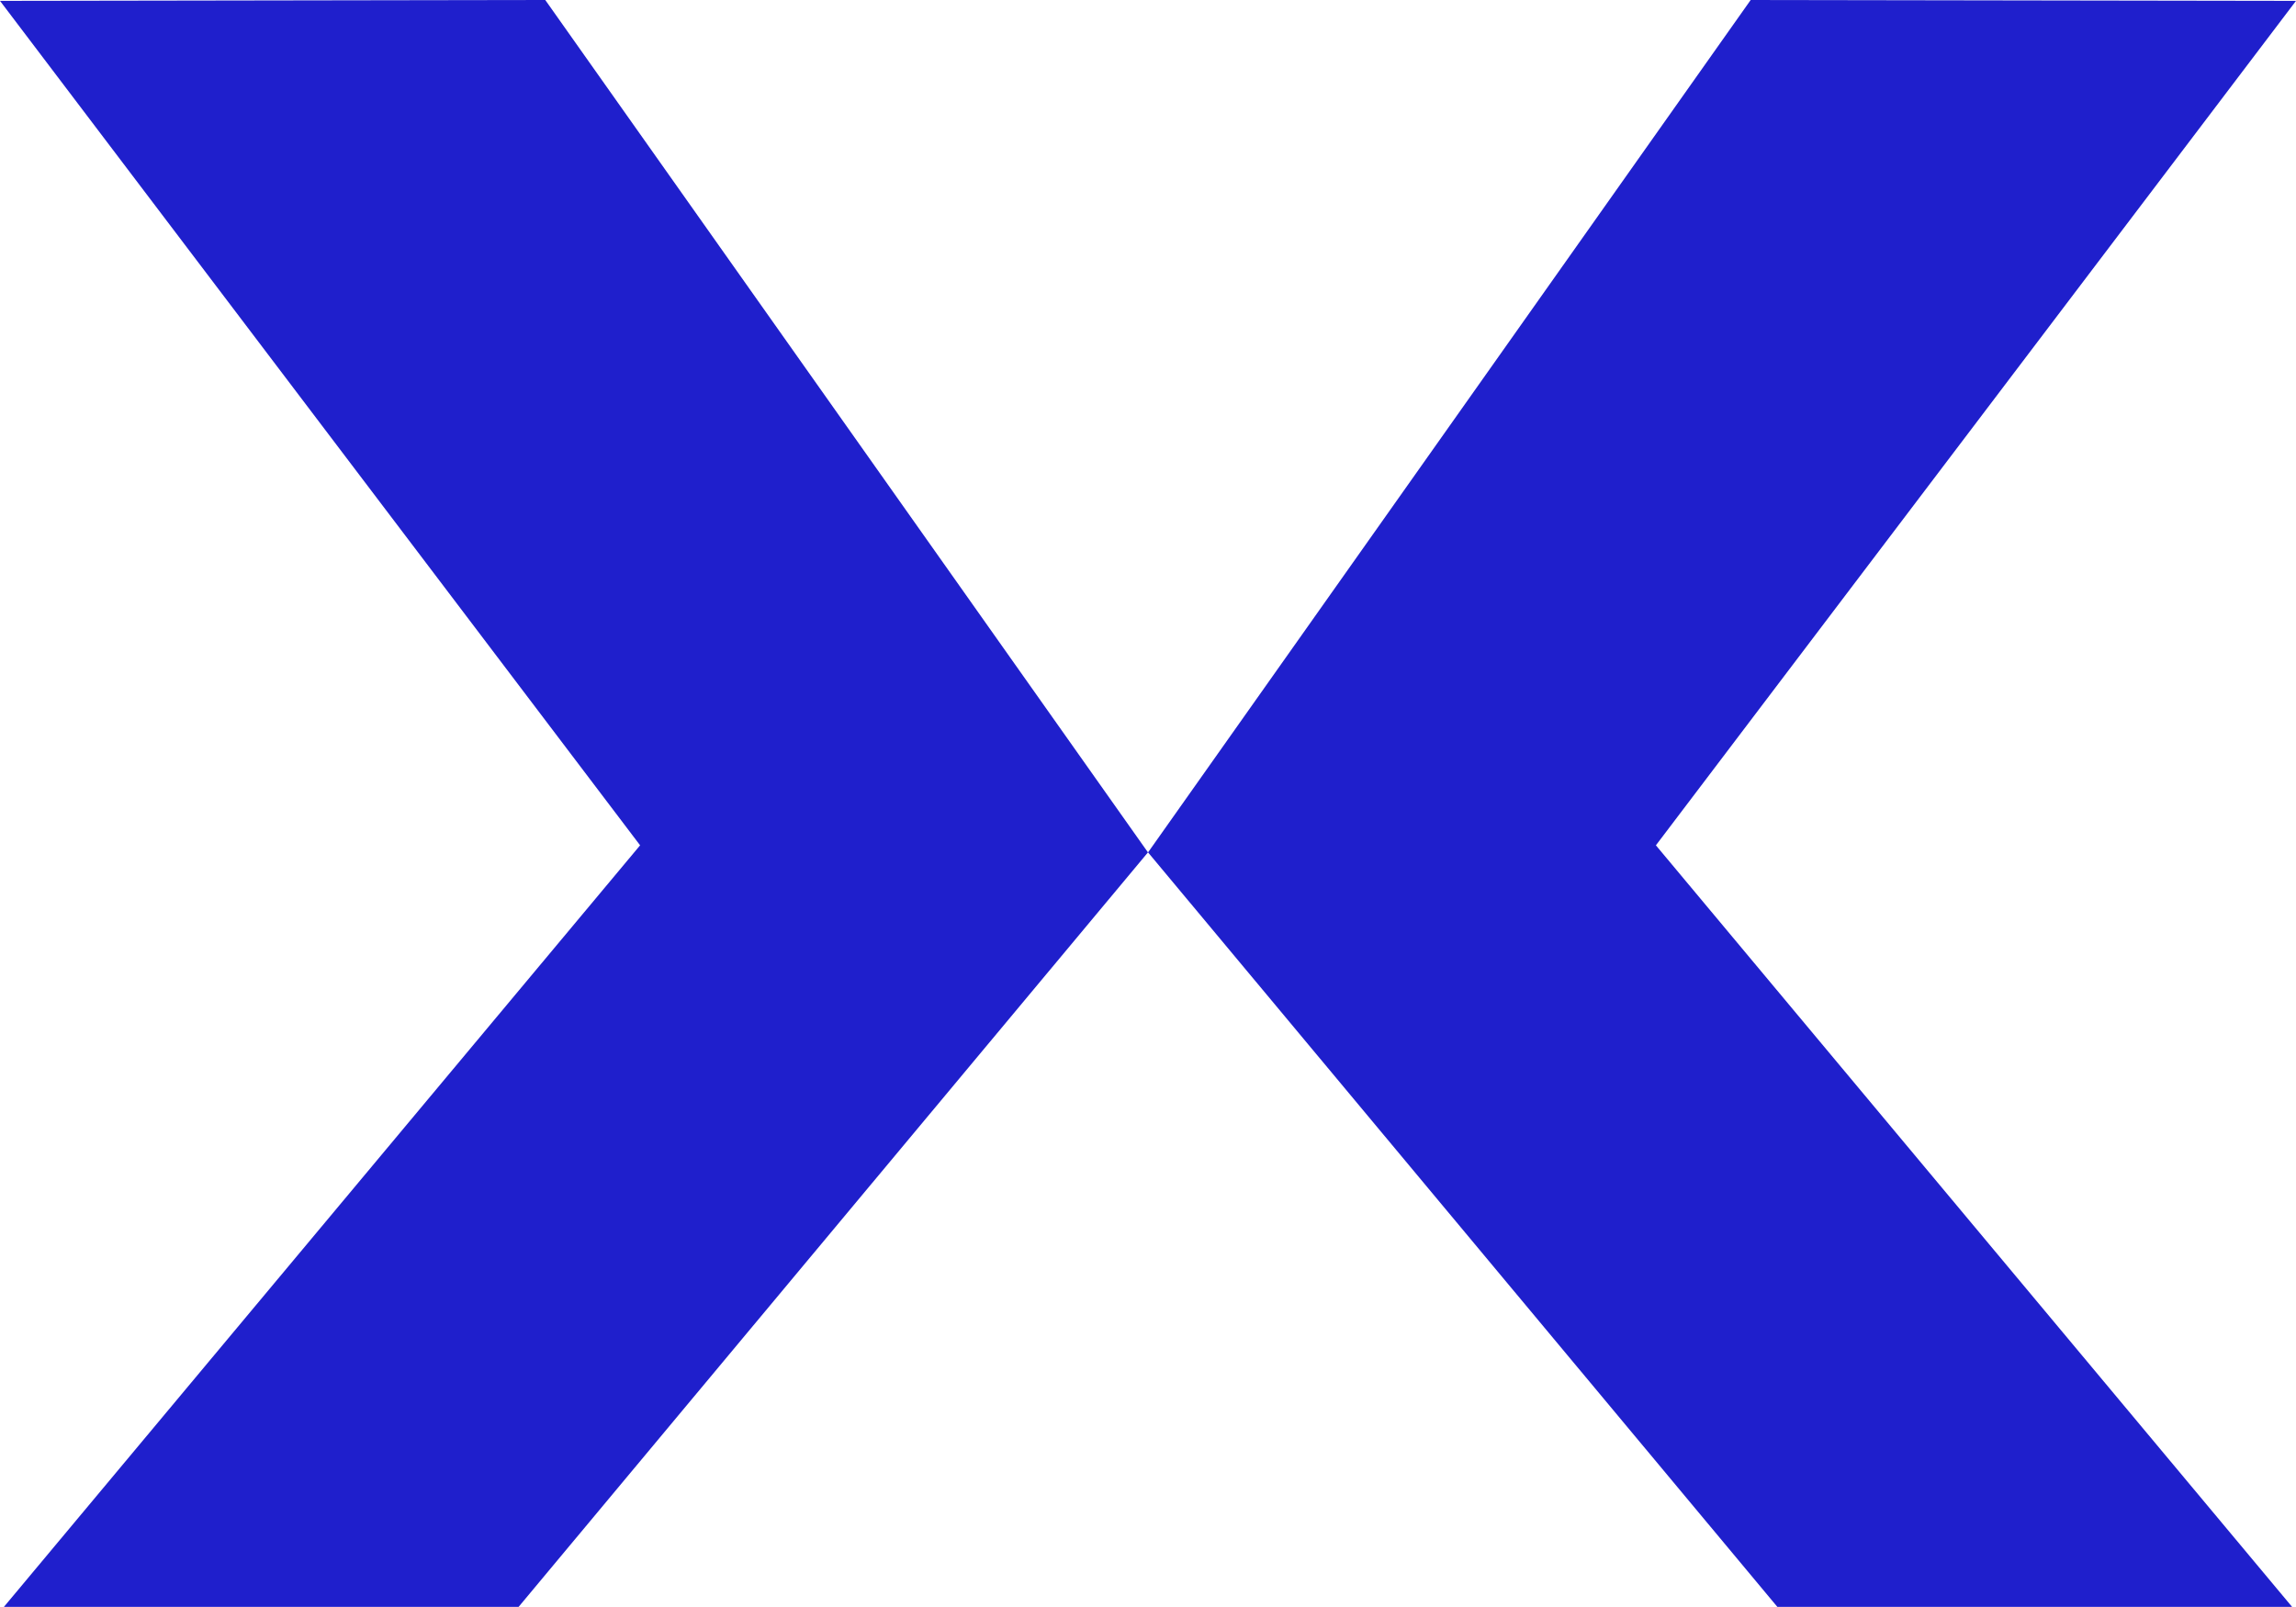
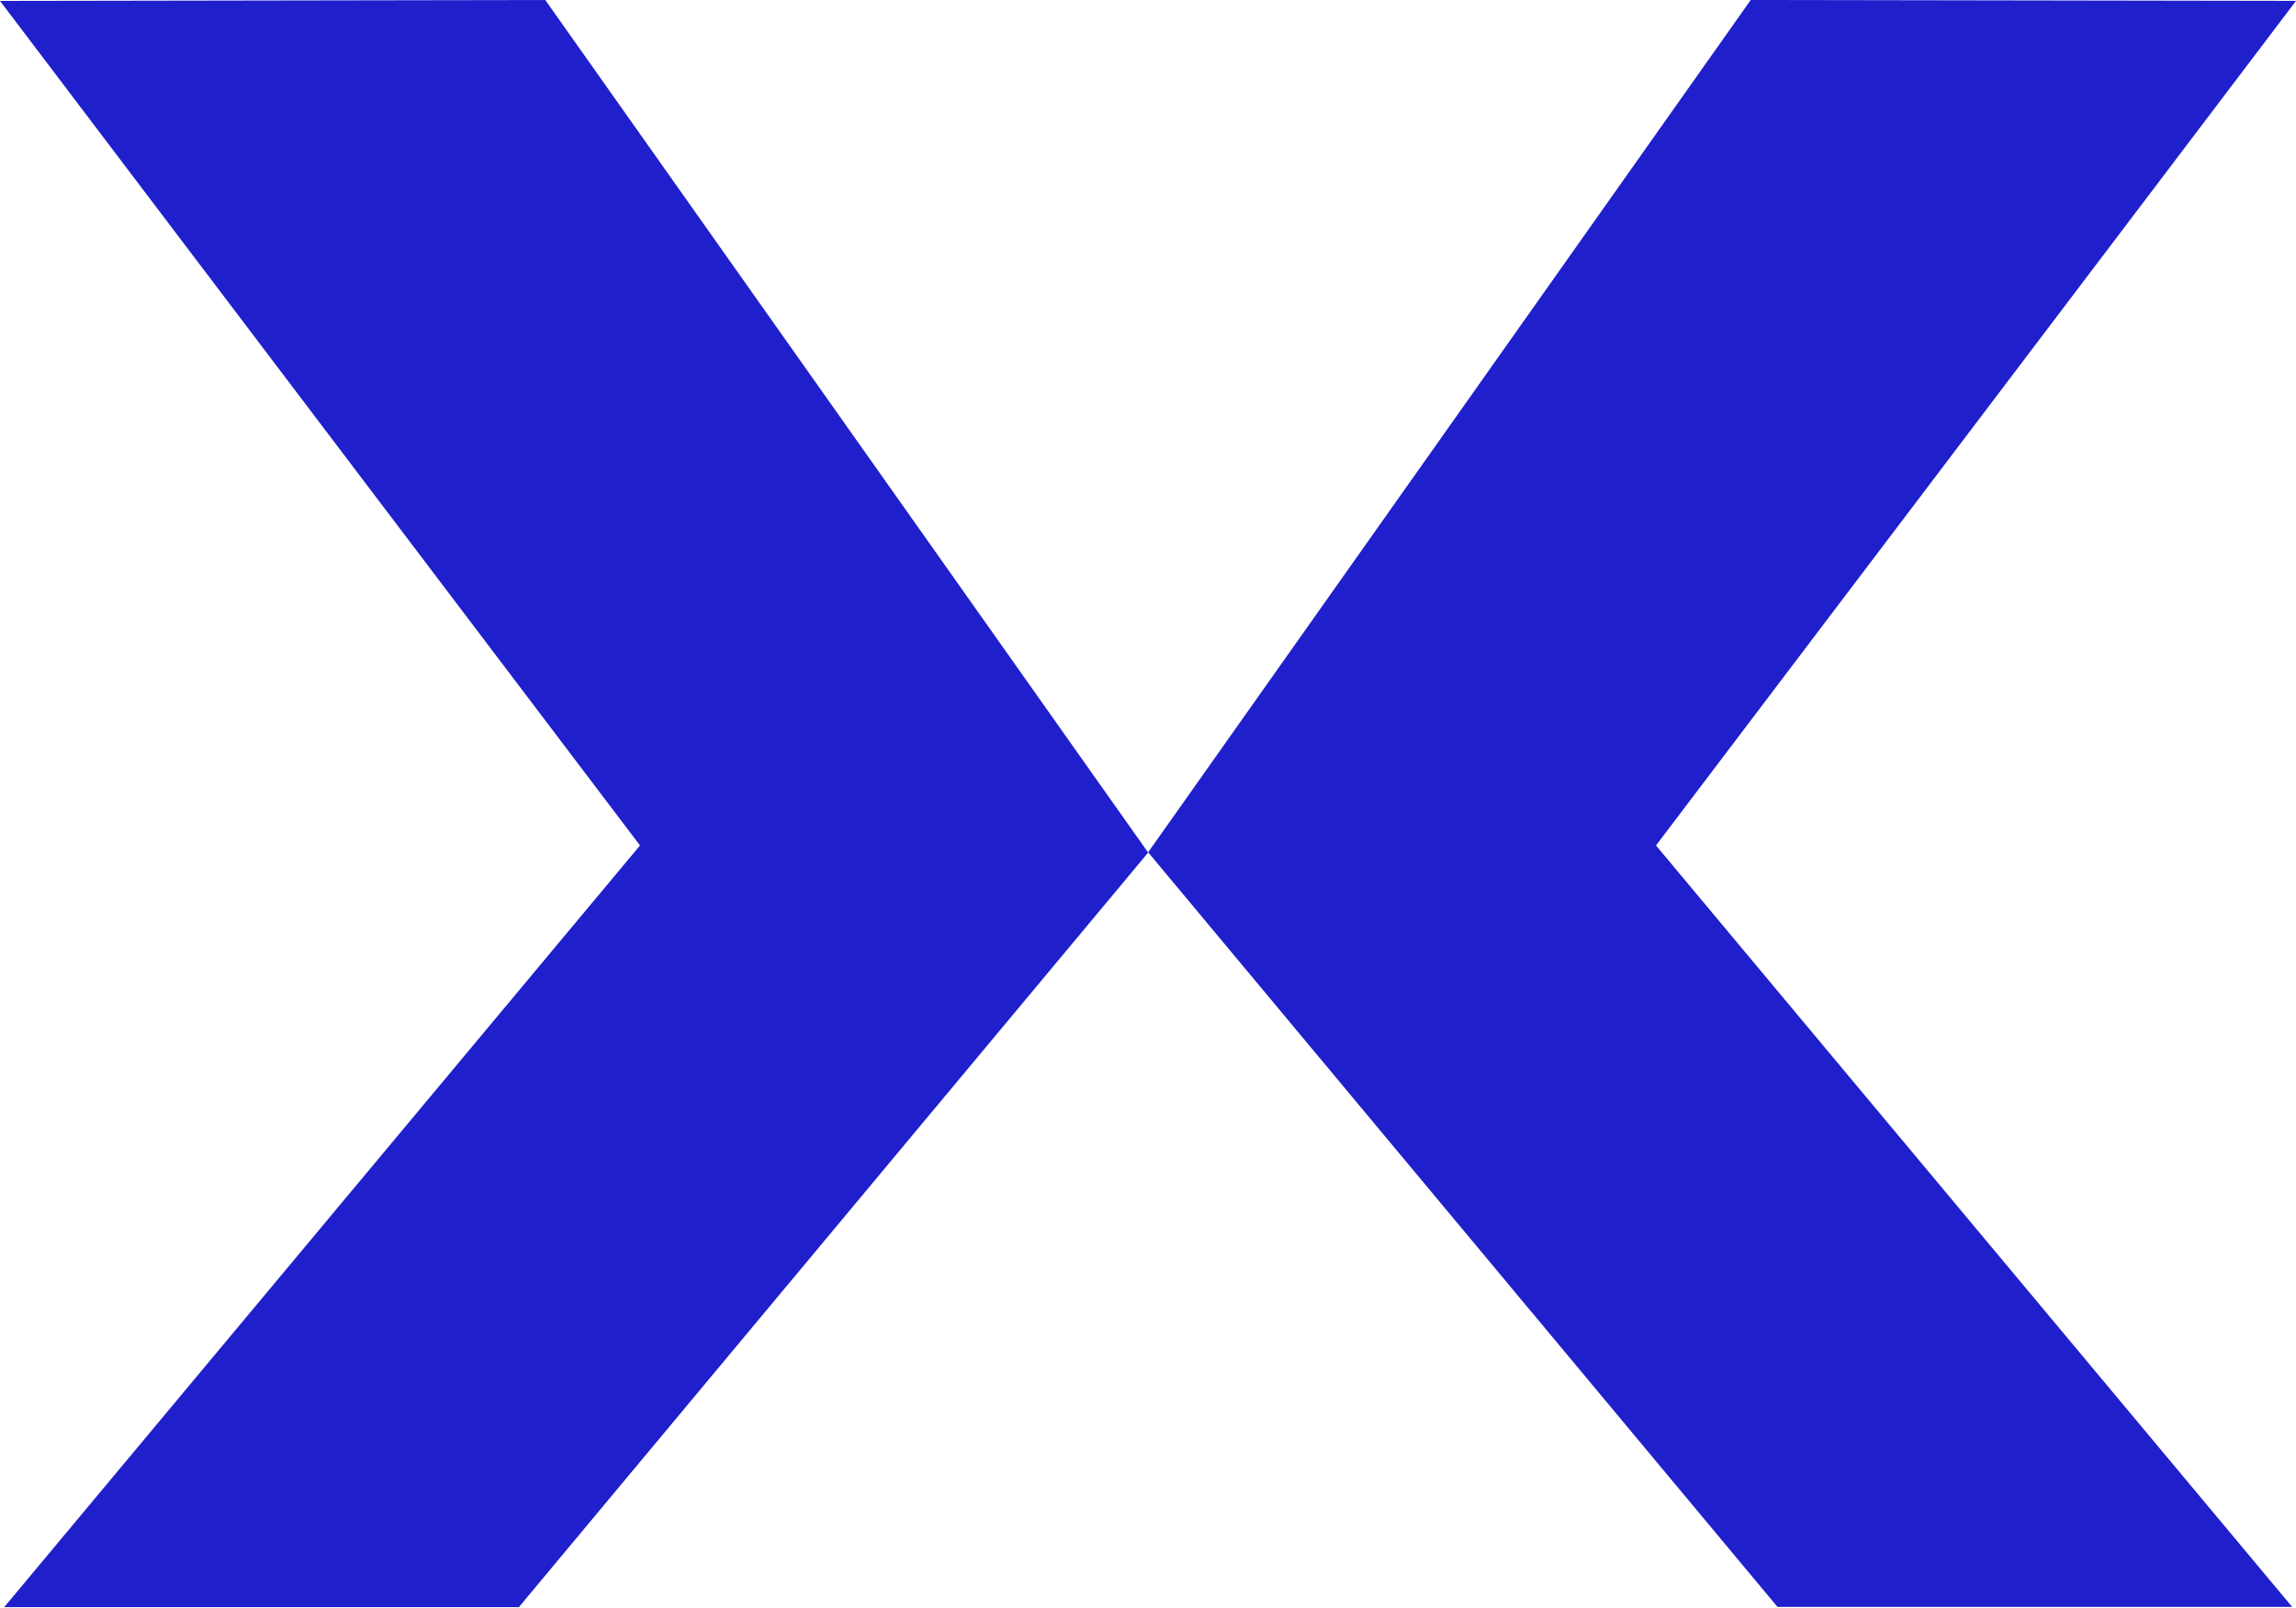
- <svg xmlns="http://www.w3.org/2000/svg" viewBox="0 0 480.4 336.25" role="img" aria-label="NEXA emblem">
-   <g fill="#1F1FCC">
-     <path d="M366.30 0.00L240.21 178.37L371.88 336.25L479.58 336.25L346.47 176.89L480.40 0.18L366.30 0.00Z" />
-     <path d="M114.09 0.00L0.00 0.18L133.93 176.89L0.82 336.25L108.51 336.25L240.19 178.37L114.09 0.00Z" />
+ <svg xmlns="http://www.w3.org/2000/svg" viewBox="0 0 773.1 541.2" fill="#1F1FCC">
+   <g transform="translate(-153.8 -269.4)">
+     <path d="M743.3,269.4l-202.9,287l211.9,254.1h173.3L711.4,554.1l215.5-284.4L743.3,269.4z" />
+     <path d="M337.4,269.4l-183.6,0.3l215.5,284.4L155.2,810.6h173.3l211.9-254.1L337.4,269.4z" />
  </g>
</svg>
